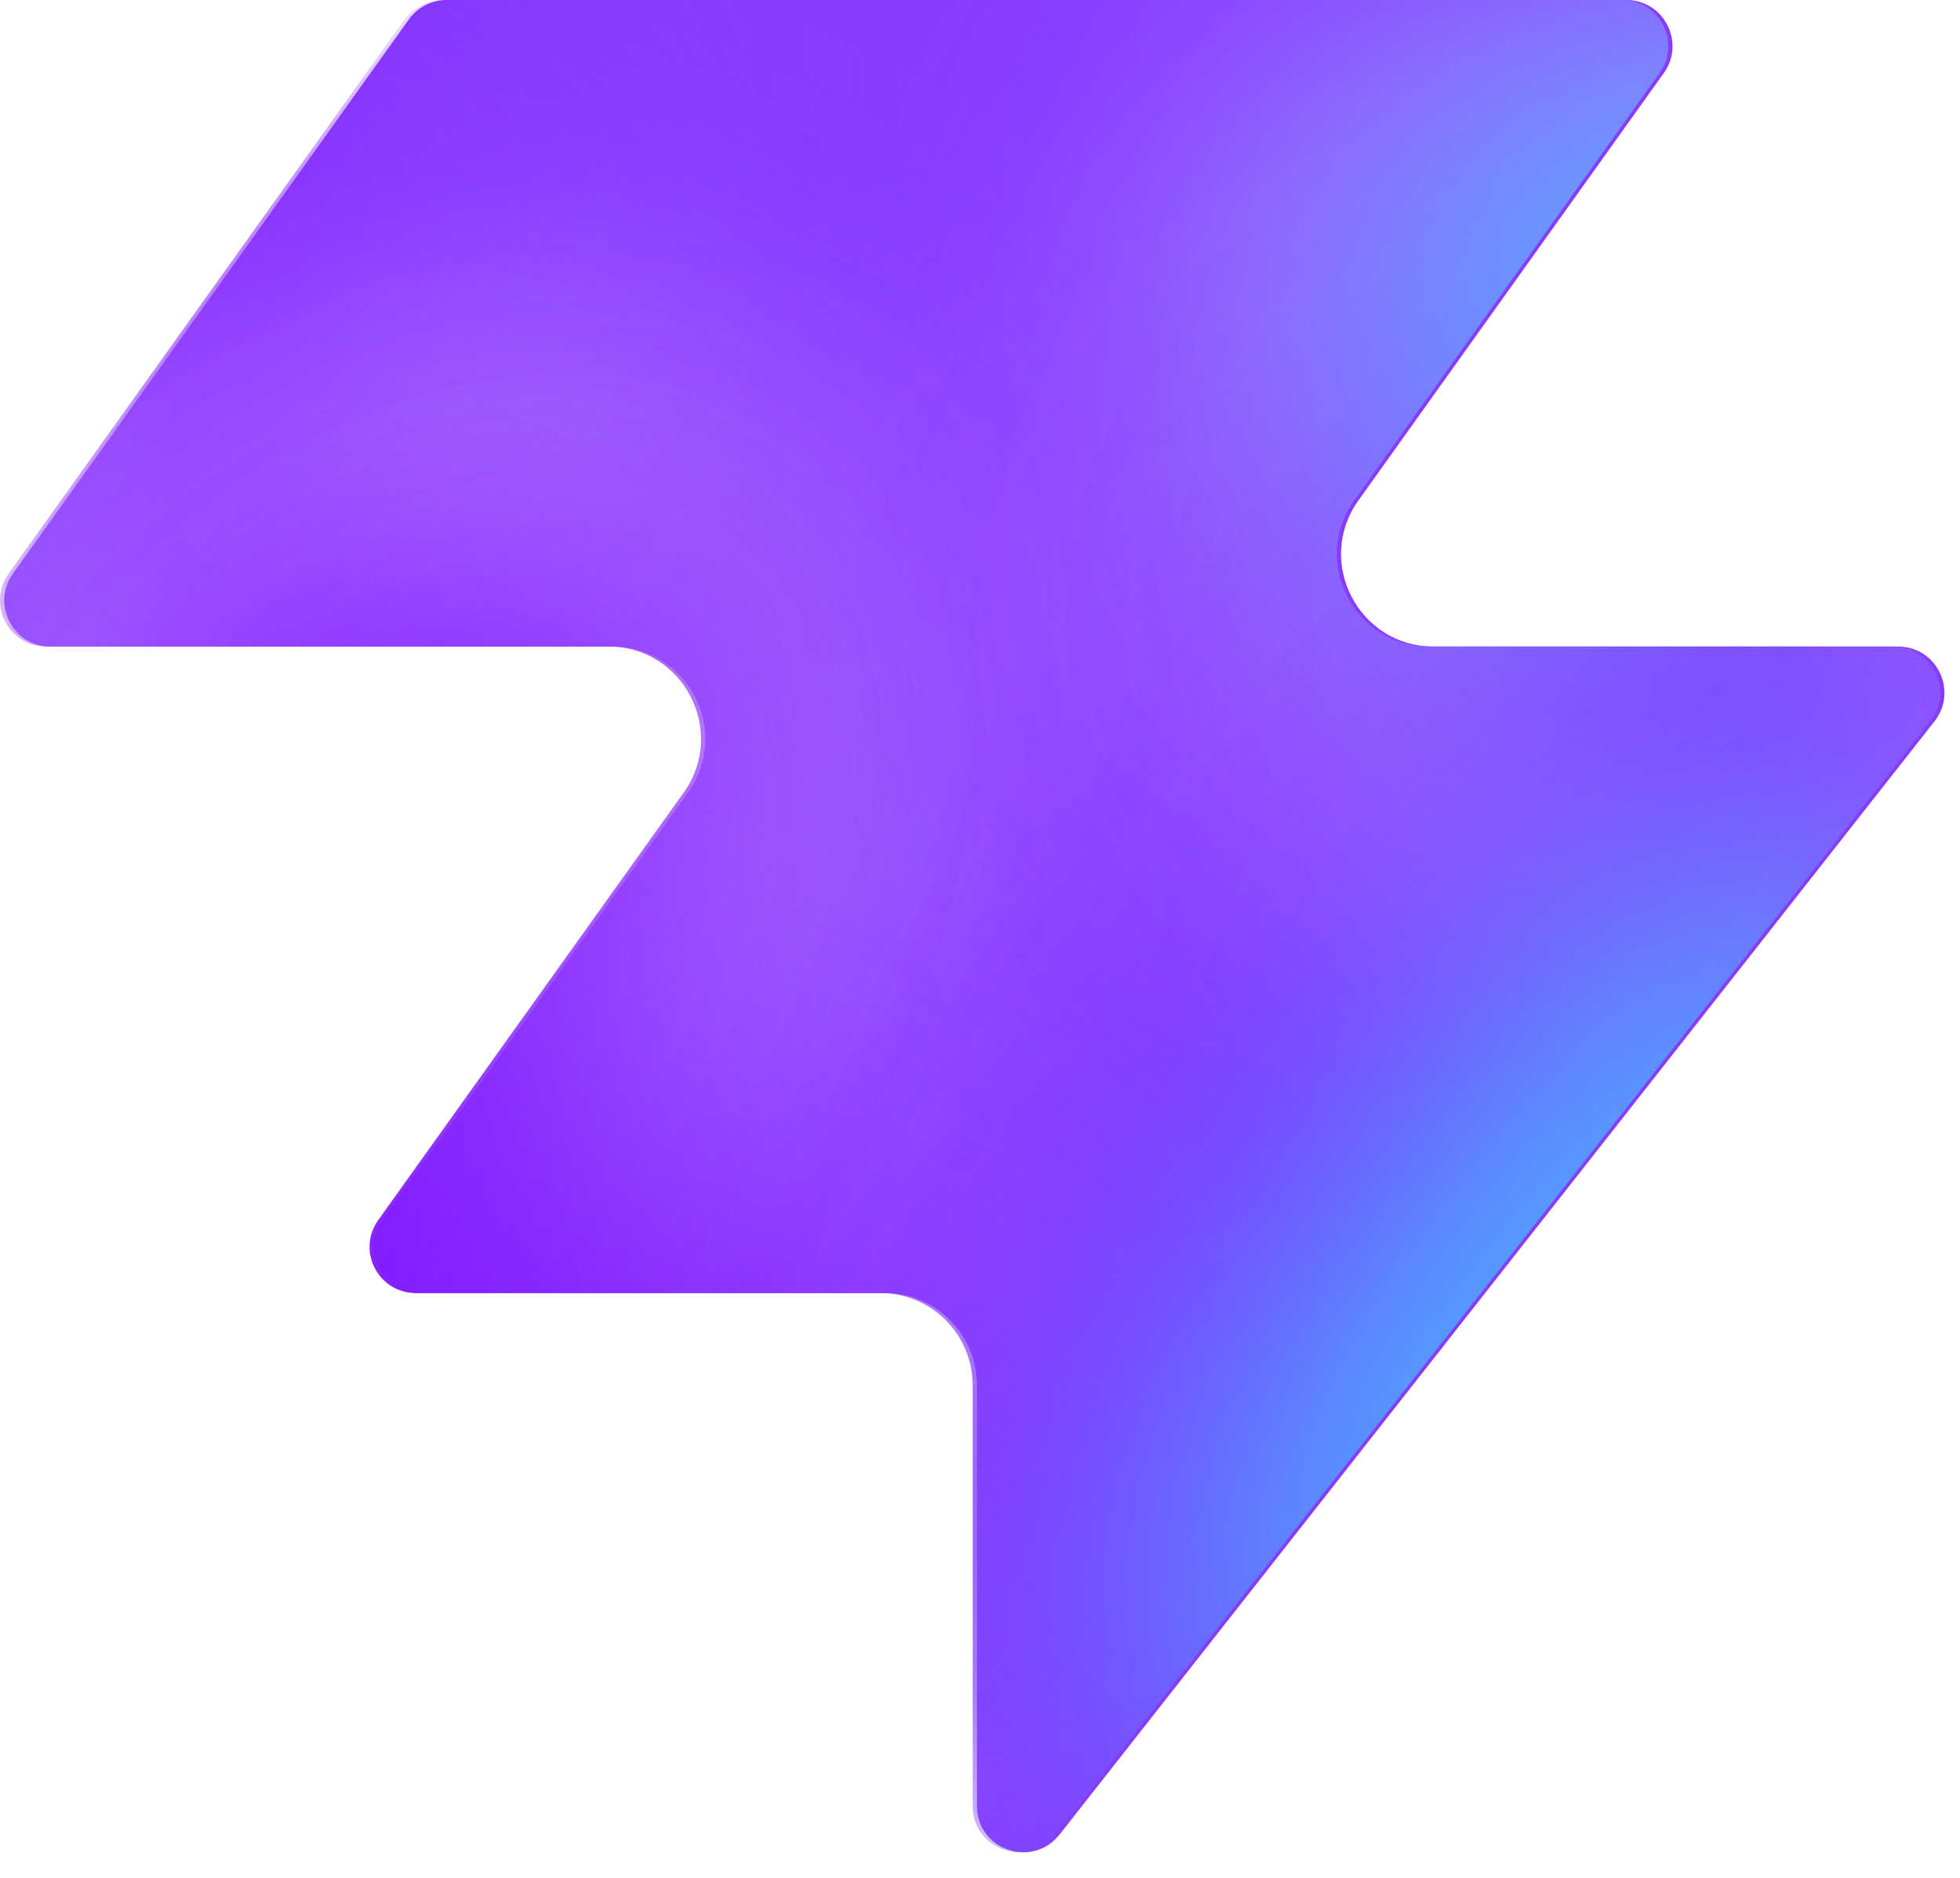
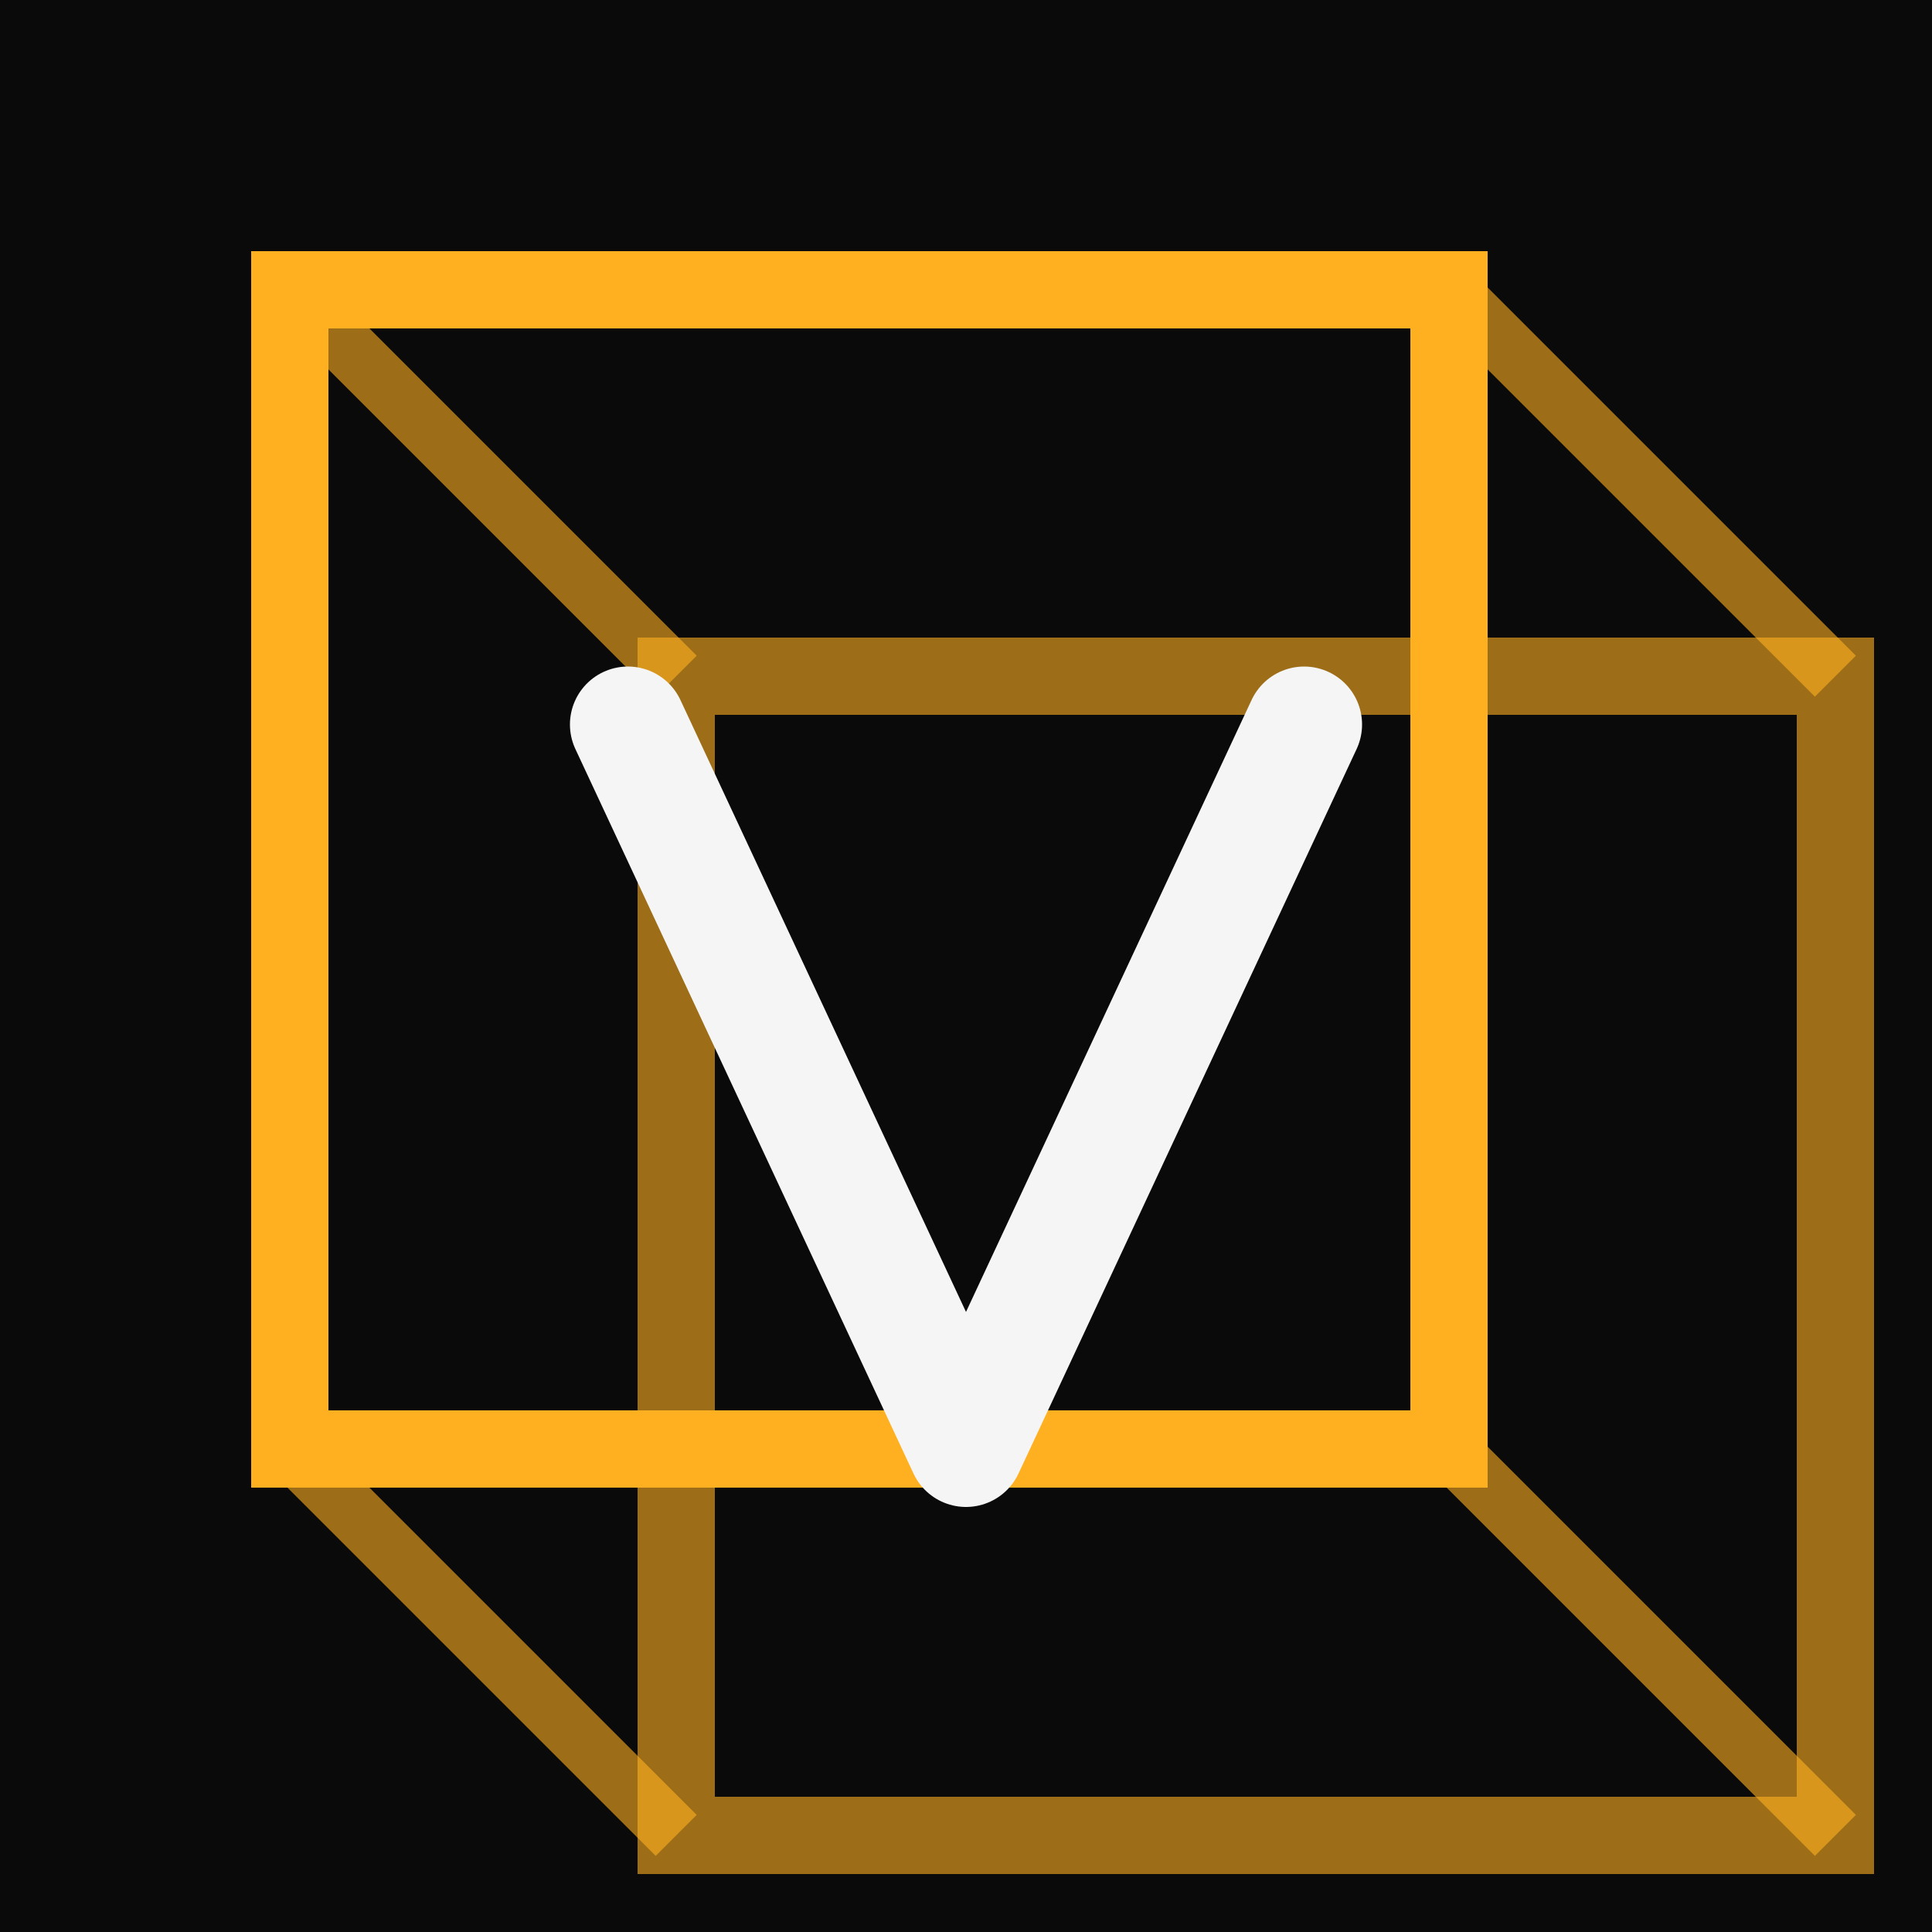
- <svg xmlns="http://www.w3.org/2000/svg" width="48" height="46" fill="none" viewBox="0 0 48 46">
-   <path fill="#863bff" d="M25.946 44.938c-.664.845-2.021.375-2.021-.698V33.937a2.26 2.26 0 0 0-2.262-2.262H10.287c-.92 0-1.456-1.04-.92-1.788l7.48-10.471c1.07-1.497 0-3.578-1.842-3.578H1.237c-.92 0-1.456-1.04-.92-1.788L10.013.474c.214-.297.556-.474.92-.474h28.894c.92 0 1.456 1.04.92 1.788l-7.48 10.471c-1.07 1.498 0 3.579 1.842 3.579h11.377c.943 0 1.473 1.088.89 1.83L25.947 44.94z" style="fill:#863bff;fill:color(display-p3 .525 .23 1);fill-opacity:1" />
-   <mask id="a" width="48" height="46" x="0" y="0" maskUnits="userSpaceOnUse" style="mask-type:alpha">
-     <path fill="#000" d="M25.842 44.938c-.664.844-2.021.375-2.021-.698V33.937a2.26 2.26 0 0 0-2.262-2.262H10.183c-.92 0-1.456-1.04-.92-1.788l7.48-10.471c1.07-1.498 0-3.579-1.842-3.579H1.133c-.92 0-1.456-1.04-.92-1.787L9.91.473c.214-.297.556-.474.92-.474h28.894c.92 0 1.456 1.04.92 1.788l-7.48 10.471c-1.07 1.498 0 3.578 1.842 3.578h11.377c.943 0 1.473 1.088.89 1.832L25.843 44.94z" style="fill:#000;fill-opacity:1" />
-   </mask>
-   <g mask="url(#a)">
-     <g filter="url(#b)">
-       <ellipse cx="5.508" cy="14.704" fill="#ede6ff" rx="5.508" ry="14.704" style="fill:#ede6ff;fill:color(display-p3 .927 .903 1);fill-opacity:1" transform="matrix(.00324 1 1 -.00324 -4.47 31.516)" />
-     </g>
-     <g filter="url(#c)">
-       <ellipse cx="10.399" cy="29.851" fill="#ede6ff" rx="10.399" ry="29.851" style="fill:#ede6ff;fill:color(display-p3 .927 .903 1);fill-opacity:1" transform="matrix(.00324 1 1 -.00324 -39.328 7.883)" />
-     </g>
-     <g filter="url(#d)">
-       <ellipse cx="5.508" cy="30.487" fill="#7e14ff" rx="5.508" ry="30.487" style="fill:#7e14ff;fill:color(display-p3 .492 .077 1);fill-opacity:1" transform="rotate(89.814 -25.913 -14.639)scale(1 -1)" />
-     </g>
-     <g filter="url(#e)">
-       <ellipse cx="5.508" cy="30.599" fill="#7e14ff" rx="5.508" ry="30.599" style="fill:#7e14ff;fill:color(display-p3 .492 .077 1);fill-opacity:1" transform="rotate(89.814 -32.644 -3.334)scale(1 -1)" />
-     </g>
-     <g filter="url(#f)">
-       <ellipse cx="5.508" cy="30.599" fill="#7e14ff" rx="5.508" ry="30.599" style="fill:#7e14ff;fill:color(display-p3 .492 .077 1);fill-opacity:1" transform="matrix(.00324 1 1 -.00324 -34.34 30.47)" />
-     </g>
-     <g filter="url(#g)">
-       <ellipse cx="14.072" cy="22.078" fill="#ede6ff" rx="14.072" ry="22.078" style="fill:#ede6ff;fill:color(display-p3 .927 .903 1);fill-opacity:1" transform="rotate(93.35 24.506 48.493)scale(-1 1)" />
-     </g>
-     <g filter="url(#h)">
-       <ellipse cx="3.47" cy="21.501" fill="#7e14ff" rx="3.47" ry="21.501" style="fill:#7e14ff;fill:color(display-p3 .492 .077 1);fill-opacity:1" transform="rotate(89.009 28.708 47.59)scale(-1 1)" />
-     </g>
-     <g filter="url(#i)">
-       <ellipse cx="3.47" cy="21.501" fill="#7e14ff" rx="3.47" ry="21.501" style="fill:#7e14ff;fill:color(display-p3 .492 .077 1);fill-opacity:1" transform="rotate(89.009 28.708 47.59)scale(-1 1)" />
-     </g>
-     <g filter="url(#j)">
-       <ellipse cx=".387" cy="8.972" fill="#7e14ff" rx="4.407" ry="29.108" style="fill:#7e14ff;fill:color(display-p3 .492 .077 1);fill-opacity:1" transform="rotate(39.51 .387 8.972)" />
-     </g>
-     <g filter="url(#k)">
-       <ellipse cx="47.523" cy="-6.092" fill="#7e14ff" rx="4.407" ry="29.108" style="fill:#7e14ff;fill:color(display-p3 .492 .077 1);fill-opacity:1" transform="rotate(37.892 47.523 -6.092)" />
-     </g>
-     <g filter="url(#l)">
-       <ellipse cx="41.412" cy="6.333" fill="#47bfff" rx="5.971" ry="9.665" style="fill:#47bfff;fill:color(display-p3 .28 .748 1);fill-opacity:1" transform="rotate(37.892 41.412 6.333)" />
-     </g>
-     <g filter="url(#m)">
-       <ellipse cx="-1.879" cy="38.332" fill="#7e14ff" rx="4.407" ry="29.108" style="fill:#7e14ff;fill:color(display-p3 .492 .077 1);fill-opacity:1" transform="rotate(37.892 -1.88 38.332)" />
-     </g>
-     <g filter="url(#n)">
-       <ellipse cx="-1.879" cy="38.332" fill="#7e14ff" rx="4.407" ry="29.108" style="fill:#7e14ff;fill:color(display-p3 .492 .077 1);fill-opacity:1" transform="rotate(37.892 -1.88 38.332)" />
-     </g>
-     <g filter="url(#o)">
-       <ellipse cx="35.651" cy="29.907" fill="#7e14ff" rx="4.407" ry="29.108" style="fill:#7e14ff;fill:color(display-p3 .492 .077 1);fill-opacity:1" transform="rotate(37.892 35.651 29.907)" />
-     </g>
-     <g filter="url(#p)">
-       <ellipse cx="38.418" cy="32.4" fill="#47bfff" rx="5.971" ry="15.297" style="fill:#47bfff;fill:color(display-p3 .28 .748 1);fill-opacity:1" transform="rotate(37.892 38.418 32.4)" />
-     </g>
-   </g>
-   <defs>
-     <filter id="b" width="60.045" height="41.654" x="-19.77" y="16.149" color-interpolation-filters="sRGB" filterUnits="userSpaceOnUse">
-       <feFlood flood-opacity="0" result="BackgroundImageFix" />
-       <feBlend in="SourceGraphic" in2="BackgroundImageFix" result="shape" />
-       <feGaussianBlur result="effect1_foregroundBlur_2002_17158" stdDeviation="7.659" />
-     </filter>
-     <filter id="c" width="90.34" height="51.437" x="-54.613" y="-7.533" color-interpolation-filters="sRGB" filterUnits="userSpaceOnUse">
-       <feFlood flood-opacity="0" result="BackgroundImageFix" />
-       <feBlend in="SourceGraphic" in2="BackgroundImageFix" result="shape" />
-       <feGaussianBlur result="effect1_foregroundBlur_2002_17158" stdDeviation="7.659" />
-     </filter>
-     <filter id="d" width="79.355" height="29.4" x="-49.64" y="2.03" color-interpolation-filters="sRGB" filterUnits="userSpaceOnUse">
-       <feFlood flood-opacity="0" result="BackgroundImageFix" />
-       <feBlend in="SourceGraphic" in2="BackgroundImageFix" result="shape" />
-       <feGaussianBlur result="effect1_foregroundBlur_2002_17158" stdDeviation="4.596" />
-     </filter>
-     <filter id="e" width="79.579" height="29.4" x="-45.045" y="20.029" color-interpolation-filters="sRGB" filterUnits="userSpaceOnUse">
-       <feFlood flood-opacity="0" result="BackgroundImageFix" />
-       <feBlend in="SourceGraphic" in2="BackgroundImageFix" result="shape" />
-       <feGaussianBlur result="effect1_foregroundBlur_2002_17158" stdDeviation="4.596" />
-     </filter>
-     <filter id="f" width="79.579" height="29.4" x="-43.513" y="21.178" color-interpolation-filters="sRGB" filterUnits="userSpaceOnUse">
-       <feFlood flood-opacity="0" result="BackgroundImageFix" />
-       <feBlend in="SourceGraphic" in2="BackgroundImageFix" result="shape" />
-       <feGaussianBlur result="effect1_foregroundBlur_2002_17158" stdDeviation="4.596" />
-     </filter>
-     <filter id="g" width="74.749" height="58.852" x="15.756" y="-17.901" color-interpolation-filters="sRGB" filterUnits="userSpaceOnUse">
-       <feFlood flood-opacity="0" result="BackgroundImageFix" />
-       <feBlend in="SourceGraphic" in2="BackgroundImageFix" result="shape" />
-       <feGaussianBlur result="effect1_foregroundBlur_2002_17158" stdDeviation="7.659" />
-     </filter>
-     <filter id="h" width="61.377" height="25.362" x="23.548" y="2.284" color-interpolation-filters="sRGB" filterUnits="userSpaceOnUse">
-       <feFlood flood-opacity="0" result="BackgroundImageFix" />
-       <feBlend in="SourceGraphic" in2="BackgroundImageFix" result="shape" />
-       <feGaussianBlur result="effect1_foregroundBlur_2002_17158" stdDeviation="4.596" />
-     </filter>
-     <filter id="i" width="61.377" height="25.362" x="23.548" y="2.284" color-interpolation-filters="sRGB" filterUnits="userSpaceOnUse">
-       <feFlood flood-opacity="0" result="BackgroundImageFix" />
-       <feBlend in="SourceGraphic" in2="BackgroundImageFix" result="shape" />
-       <feGaussianBlur result="effect1_foregroundBlur_2002_17158" stdDeviation="4.596" />
-     </filter>
-     <filter id="j" width="56.045" height="63.649" x="-27.636" y="-22.853" color-interpolation-filters="sRGB" filterUnits="userSpaceOnUse">
-       <feFlood flood-opacity="0" result="BackgroundImageFix" />
-       <feBlend in="SourceGraphic" in2="BackgroundImageFix" result="shape" />
-       <feGaussianBlur result="effect1_foregroundBlur_2002_17158" stdDeviation="4.596" />
-     </filter>
-     <filter id="k" width="54.814" height="64.646" x="20.116" y="-38.415" color-interpolation-filters="sRGB" filterUnits="userSpaceOnUse">
-       <feFlood flood-opacity="0" result="BackgroundImageFix" />
-       <feBlend in="SourceGraphic" in2="BackgroundImageFix" result="shape" />
-       <feGaussianBlur result="effect1_foregroundBlur_2002_17158" stdDeviation="4.596" />
-     </filter>
-     <filter id="l" width="33.541" height="35.313" x="24.641" y="-11.323" color-interpolation-filters="sRGB" filterUnits="userSpaceOnUse">
-       <feFlood flood-opacity="0" result="BackgroundImageFix" />
-       <feBlend in="SourceGraphic" in2="BackgroundImageFix" result="shape" />
-       <feGaussianBlur result="effect1_foregroundBlur_2002_17158" stdDeviation="4.596" />
-     </filter>
-     <filter id="m" width="54.814" height="64.646" x="-29.286" y="6.009" color-interpolation-filters="sRGB" filterUnits="userSpaceOnUse">
-       <feFlood flood-opacity="0" result="BackgroundImageFix" />
-       <feBlend in="SourceGraphic" in2="BackgroundImageFix" result="shape" />
-       <feGaussianBlur result="effect1_foregroundBlur_2002_17158" stdDeviation="4.596" />
-     </filter>
-     <filter id="n" width="54.814" height="64.646" x="-29.286" y="6.009" color-interpolation-filters="sRGB" filterUnits="userSpaceOnUse">
-       <feFlood flood-opacity="0" result="BackgroundImageFix" />
-       <feBlend in="SourceGraphic" in2="BackgroundImageFix" result="shape" />
-       <feGaussianBlur result="effect1_foregroundBlur_2002_17158" stdDeviation="4.596" />
-     </filter>
-     <filter id="o" width="54.814" height="64.646" x="8.244" y="-2.416" color-interpolation-filters="sRGB" filterUnits="userSpaceOnUse">
-       <feFlood flood-opacity="0" result="BackgroundImageFix" />
-       <feBlend in="SourceGraphic" in2="BackgroundImageFix" result="shape" />
-       <feGaussianBlur result="effect1_foregroundBlur_2002_17158" stdDeviation="4.596" />
-     </filter>
-     <filter id="p" width="39.409" height="43.623" x="18.713" y="10.588" color-interpolation-filters="sRGB" filterUnits="userSpaceOnUse">
-       <feFlood flood-opacity="0" result="BackgroundImageFix" />
-       <feBlend in="SourceGraphic" in2="BackgroundImageFix" result="shape" />
-       <feGaussianBlur result="effect1_foregroundBlur_2002_17158" stdDeviation="4.596" />
-     </filter>
-   </defs>
+ <svg xmlns="http://www.w3.org/2000/svg" width="40" height="40" viewBox="0 0 40 40" fill="none">
+   <rect width="40" height="40" fill="#0a0a0a" />
+   <rect x="6" y="6" width="24" height="24" stroke="#ffb020" stroke-width="1.6" />
+   <rect x="14" y="14" width="24" height="24" stroke="#ffb020" stroke-width="1.6" opacity="0.6" />
+   <line x1="6" y1="6" x2="14" y2="14" stroke="#ffb020" stroke-width="1.2" opacity="0.6" />
+   <line x1="30" y1="6" x2="38" y2="14" stroke="#ffb020" stroke-width="1.2" opacity="0.6" />
+   <line x1="6" y1="30" x2="14" y2="38" stroke="#ffb020" stroke-width="1.2" opacity="0.6" />
+   <line x1="30" y1="30" x2="38" y2="38" stroke="#ffb020" stroke-width="1.2" opacity="0.6" />
+   <path d="M13 15 L20 30 L27 15" stroke="#f5f5f5" stroke-width="2.4" stroke-linecap="round" stroke-linejoin="round" fill="none" />
</svg>
